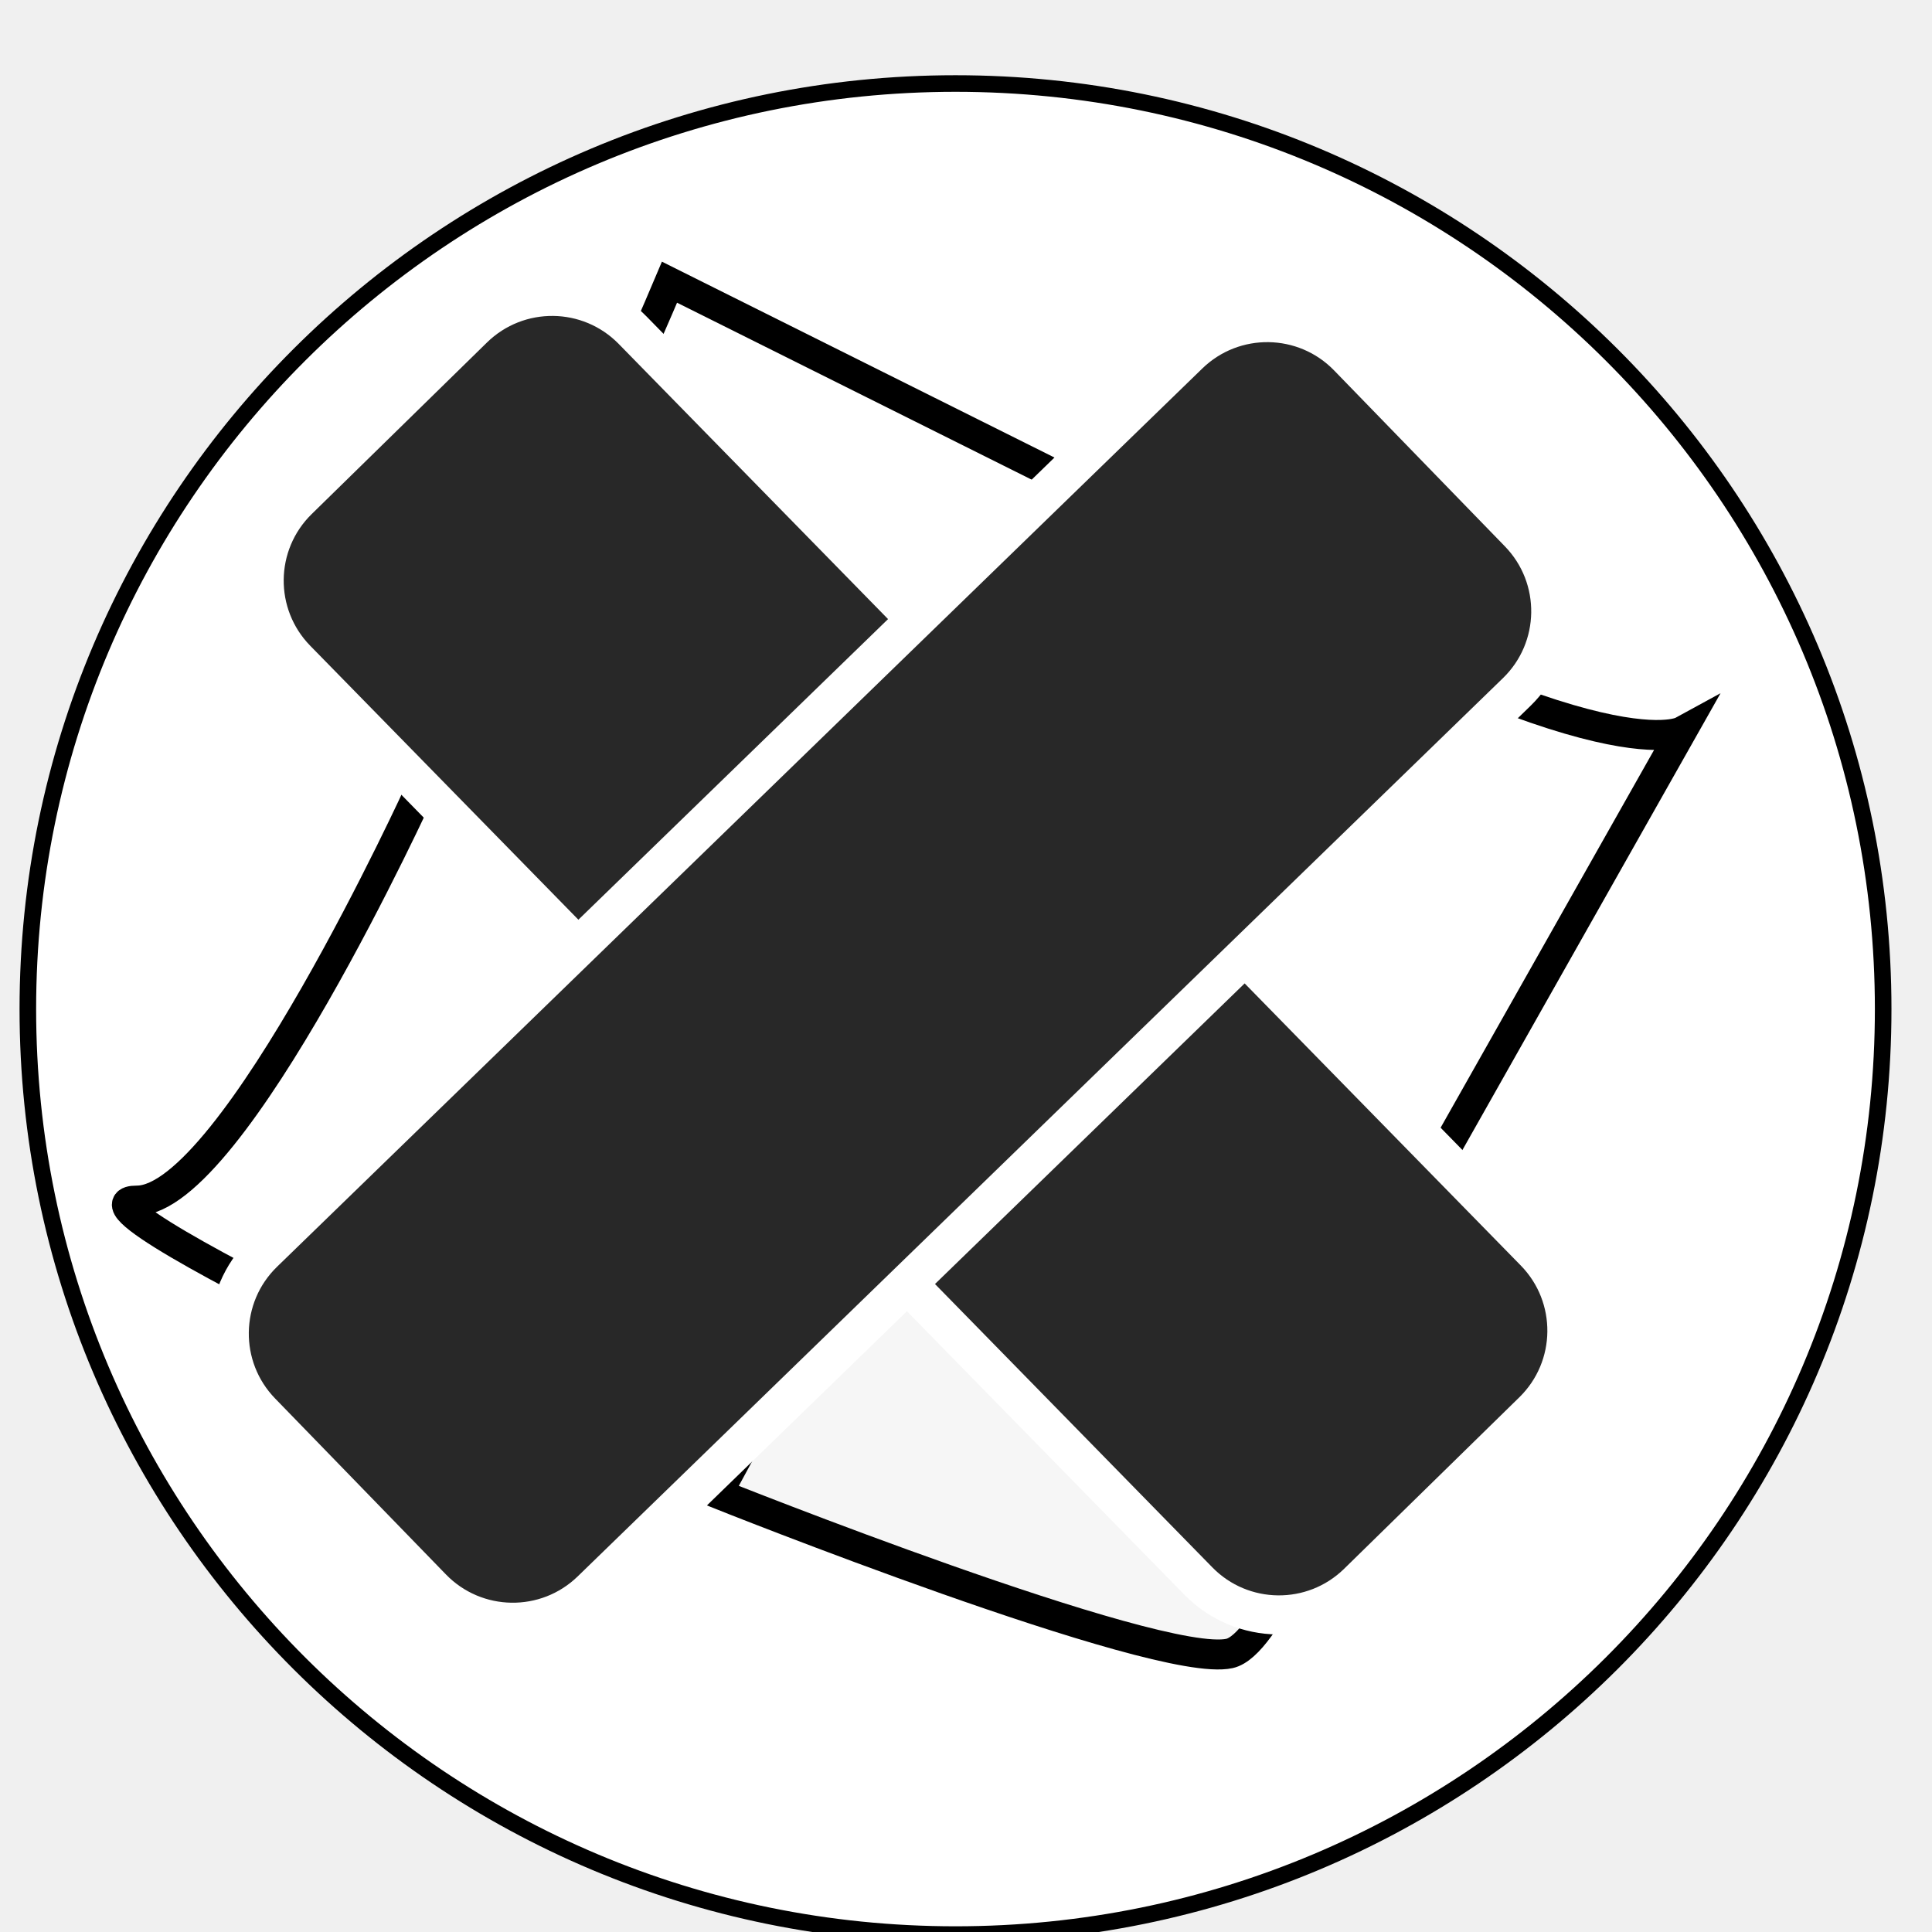
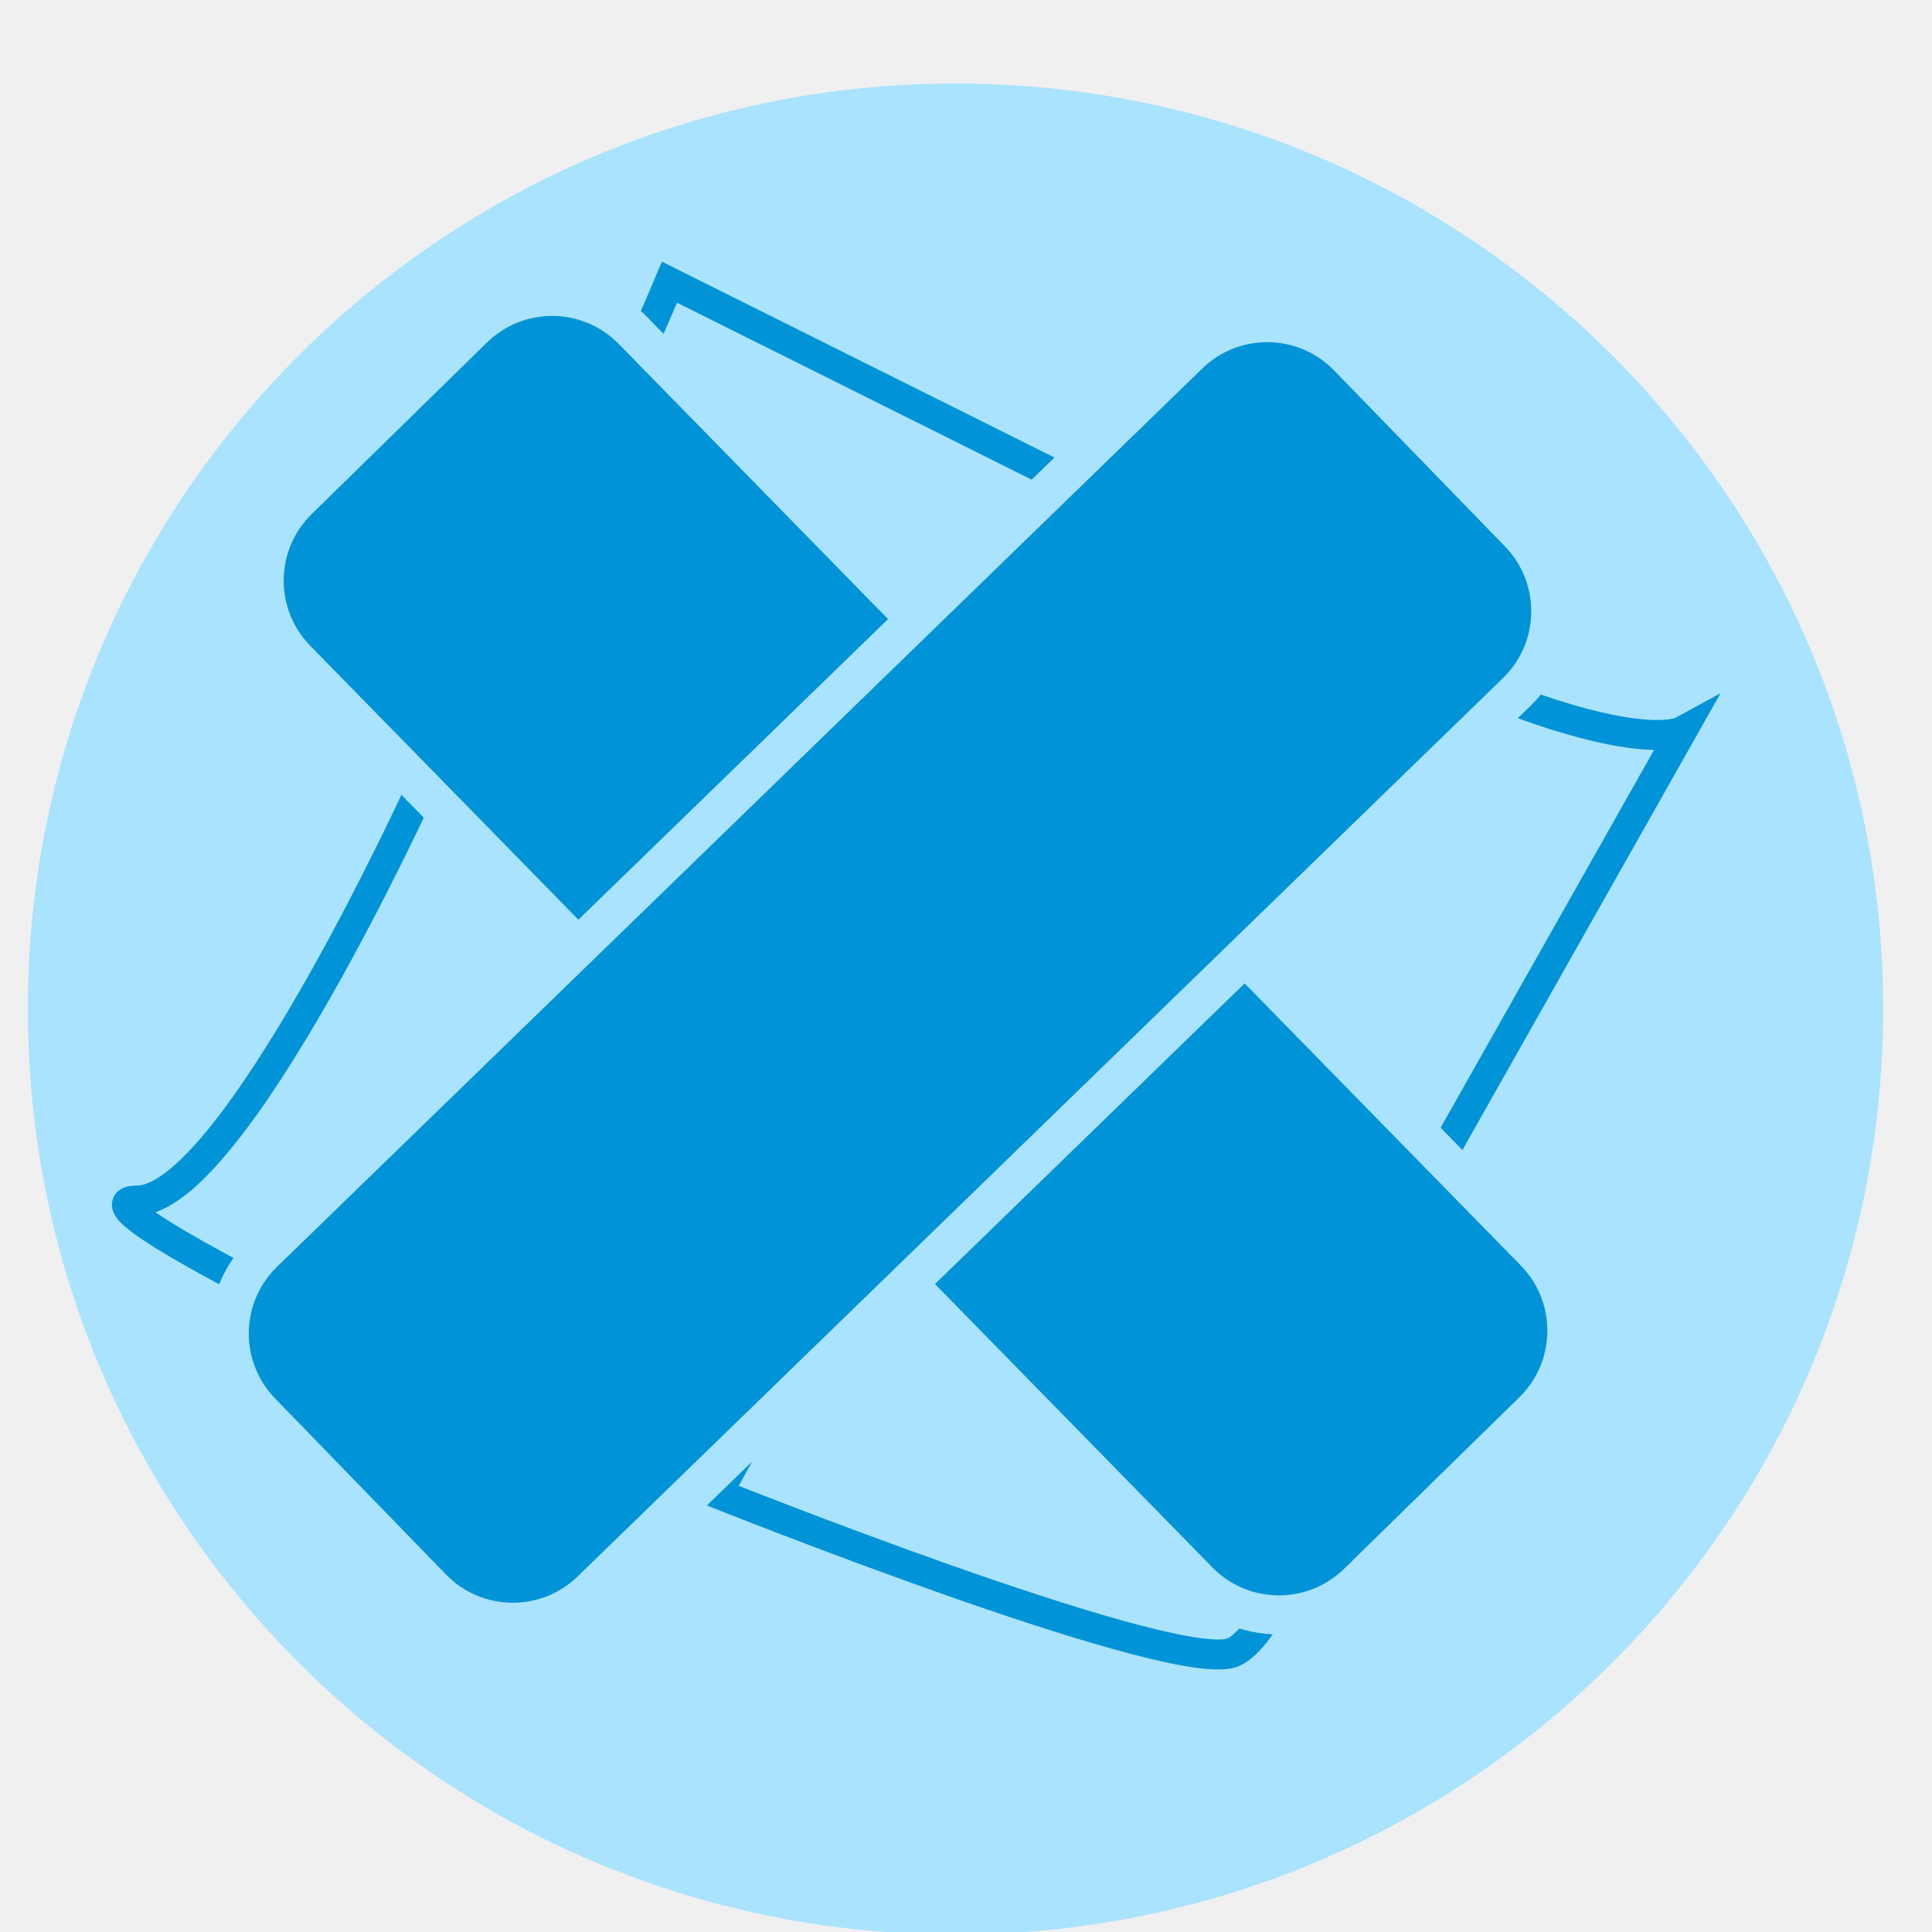
<svg xmlns="http://www.w3.org/2000/svg" width="48" height="48" viewBox="0 0 12.7 12.7" version="1.1" id="svg6822">
  <defs id="defs6816" />
  <g id="layer1" transform="translate(0,-284.3)">
-     <ellipse style="display:inline;opacity:1;fill:#ffffff;fill-opacity:1;stroke:#000000;stroke-width:0.109;stroke-miterlimit:4;stroke-dasharray:none;stroke-opacity:1" id="path4506-9" cx="6.281" cy="290.933" rx="6.098" ry="6.084" />
-     <path style="display:inline;fill:#f6f6f6;fill-opacity:1;fill-rule:evenodd;stroke:#000000;stroke-width:0.197;stroke-linecap:butt;stroke-linejoin:miter;stroke-miterlimit:4;stroke-dasharray:none;stroke-opacity:1" d="m 4.717,294.118 c 1.63,-2.997 1.63,-3.102 1.63,-3.102 0,0 2.471,1.104 2.839,0.999 0.368,-0.105 0.315,-0.158 0.315,-0.158 0,0 -0.946,3.207 -1.419,3.312 -0.473,0.105 -3.365,-1.051 -3.365,-1.051 z" id="path4485-4" />
-     <path style="display:inline;fill:#ffffff;fill-opacity:1;fill-rule:evenodd;stroke:#000000;stroke-width:0.197;stroke-linecap:butt;stroke-linejoin:miter;stroke-miterlimit:4;stroke-dasharray:none;stroke-opacity:1" d="m 4.401,286.155 c -0.749,1.774 -1.598,3.191 -1.598,3.191 l 3.267,1.593 1.255,-3.325 z" id="path4487-9" />
-     <path style="display:inline;fill:#ffffff;fill-opacity:1;fill-rule:evenodd;stroke:#000000;stroke-width:0.197;stroke-linecap:butt;stroke-linejoin:miter;stroke-miterlimit:4;stroke-dasharray:none;stroke-opacity:1" d="m 7.638,287.741 c 2.839,1.682 3.417,1.367 3.417,1.367 l -1.554,2.75 -3.038,-0.886 z" id="path4489-0" />
-     <path style="display:inline;fill:#ffffff;fill-opacity:1;fill-rule:evenodd;stroke:#000000;stroke-width:0.197;stroke-linecap:butt;stroke-linejoin:miter;stroke-miterlimit:4;stroke-dasharray:none;stroke-opacity:1" d="m 2.765,289.487 c 0,0 -1.234,2.705 -1.865,2.705 -0.631,0 3.462,1.849 3.462,1.849 l 1.59,-2.957 z" id="path4491-9" />
+     <ellipse style="display:inline;opacity:1;fill:#aae3fd;fill-opacity:1;stroke:none;stroke-width:0.109;stroke-miterlimit:4;stroke-dasharray:none;stroke-opacity:1" id="path4506-9" cx="6.281" cy="290.933" rx="6.098" ry="6.084" />
+     <path style="display:inline;fill:#aae3fd;fill-opacity:1;fill-rule:evenodd;stroke:#0093d7;stroke-width:0.197;stroke-linecap:butt;stroke-linejoin:miter;stroke-miterlimit:4;stroke-dasharray:none;stroke-opacity:1" d="m 4.717,294.118 c 1.63,-2.997 1.63,-3.102 1.63,-3.102 0,0 2.471,1.104 2.839,0.999 0.368,-0.105 0.315,-0.158 0.315,-0.158 0,0 -0.946,3.207 -1.419,3.312 -0.473,0.105 -3.365,-1.051 -3.365,-1.051 z" id="path4485-4" />
+     <path style="display:inline;fill:#aae3fd;fill-opacity:1;fill-rule:evenodd;stroke:#0093d7;stroke-width:0.197;stroke-linecap:butt;stroke-linejoin:miter;stroke-miterlimit:4;stroke-dasharray:none;stroke-opacity:1" d="m 4.401,286.155 c -0.749,1.774 -1.598,3.191 -1.598,3.191 l 3.267,1.593 1.255,-3.325 z" id="path4487-9" />
+     <path style="display:inline;fill:#aae3fd;fill-opacity:1;fill-rule:evenodd;stroke:#0093d7;stroke-width:0.197;stroke-linecap:butt;stroke-linejoin:miter;stroke-miterlimit:4;stroke-dasharray:none;stroke-opacity:1" d="m 7.638,287.741 c 2.839,1.682 3.417,1.367 3.417,1.367 l -1.554,2.75 -3.038,-0.886 z" id="path4489-0" />
+     <path style="display:inline;fill:#aae3fd;fill-opacity:1;fill-rule:evenodd;stroke:#0093d7;stroke-width:0.197;stroke-linecap:butt;stroke-linejoin:miter;stroke-miterlimit:4;stroke-dasharray:none;stroke-opacity:1" d="m 2.765,289.487 c 0,0 -1.234,2.705 -1.865,2.705 -0.631,0 3.462,1.849 3.462,1.849 l 1.59,-2.957 z" id="path4491-9" />
    <path style="display:inline;fill:none;fill-rule:evenodd;stroke:#fdfdfd;stroke-width:0.052px;stroke-linecap:butt;stroke-linejoin:miter;stroke-opacity:1" d="m 8.818,293.371 c -0.026,-0.003 -0.009,0.031 -0.013,0.039 -0.001,0.003 -0.005,0.004 -0.007,0.007 -0.002,0.004 0.001,0.009 0,0.013 -0.016,0.048 0.002,-0.01 -0.013,0.02 -9.836e-4,0.002 0,0.004 0,0.007 0,0.005 0.001,0.037 0,0.039 -0.001,0.003 -0.005,0.004 -0.007,0.007 -9.836e-4,0.002 9.835e-4,0.005 0,0.007 -0.003,0.006 -0.01,0.008 -0.013,0.013 -0.002,0.004 0.003,0.01 0,0.013 -0.002,0.002 -0.005,-0.002 -0.007,0 -0.003,0.003 0.001,0.009 0,0.013 -0.003,0.009 -0.009,0.018 -0.013,0.026" id="path4514-1" />
    <path style="display:inline;fill:none;fill-rule:evenodd;stroke:#ffffff;stroke-width:0.052px;stroke-linecap:butt;stroke-linejoin:miter;stroke-opacity:1" d="m 8.745,293.575 c -0.036,0.079 -0.039,0.095 -0.039,0.151 0,0.004 0.001,0.009 0,0.013 -0.001,0.004 -0.017,0.015 -0.02,0.02 -9.836e-4,0.002 0,0.004 0,0.007 0,0.006 0.001,0.035 0,0.039 -0.004,0.012 -0.006,0.012 -0.013,0.02 -0.002,0.002 -0.005,0.004 -0.007,0.007 -9.835e-4,0.002 0,0.004 0,0.007 -0.002,0.004 -0.004,0.009 -0.007,0.013 -0.003,0.005 -0.01,0.008 -0.013,0.013 -9.835e-4,0.002 6.885e-4,0.004 0,0.007 -0.004,0.012 -0.006,0.012 -0.013,0.02 -0.002,0.002 -0.026,0.026 -0.026,0.026 -0.002,0 0,-0.004 0,-0.007" id="path4516-7" />
    <path style="display:inline;fill:none;fill-rule:evenodd;stroke:#ffffff;stroke-width:0.052px;stroke-linecap:butt;stroke-linejoin:miter;stroke-opacity:1" d="m 8.673,293.693 c -0.01,0.011 -0.012,0.027 -0.02,0.039 -0.003,0.005 -0.01,0.008 -0.013,0.013 -0.002,0.004 0.002,0.035 0,0.039 -0.003,0.006 -0.01,0.008 -0.013,0.013 -9.836e-4,0.002 9.835e-4,0.005 0,0.007 -0.004,0.008 -0.016,0.012 -0.02,0.02 -9.835e-4,0.002 9.836e-4,0.005 0,0.007 -0.022,0.022 0.003,-0.006 -0.007,0.013 -0.002,0.005 -0.014,0.011 -0.013,0.013 0.004,0.018 0.013,0.035 0.02,0.053" id="path4518-7" />
-     <rect style="display:inline;opacity:1;fill:#282828;fill-opacity:1;stroke:#ffffff;stroke-width:0.257;stroke-miterlimit:4;stroke-dasharray:none;stroke-opacity:1" id="rect6249-5" width="9.959" height="3.094" x="206.888" y="197.416" ry="0.741" transform="rotate(45.61263)" />
-     <rect style="display:inline;opacity:1;fill:#282828;fill-opacity:1;stroke:#ffffff;stroke-width:0.257;stroke-miterlimit:4;stroke-dasharray:none;stroke-opacity:1" id="rect6249-0-6" width="9.959" height="3.094" x="193.309" y="-214.192" ry="0.741" transform="rotate(135.8479)" />
+     <rect style="display:inline;opacity:1;fill:#0093d7;fill-opacity:1;stroke:#aae3fd;stroke-width:0.257;stroke-miterlimit:4;stroke-dasharray:none;stroke-opacity:1" id="rect6249-5" width="9.959" height="3.094" x="206.888" y="197.416" ry="0.741" transform="rotate(45.61263)" />
+     <rect style="display:inline;opacity:1;fill:#0093d7;fill-opacity:1;stroke:#aae3fd;stroke-width:0.257;stroke-miterlimit:4;stroke-dasharray:none;stroke-opacity:1" id="rect6249-0-6" width="9.959" height="3.094" x="193.309" y="-214.192" ry="0.741" transform="rotate(135.8479)" />
  </g>
</svg>
